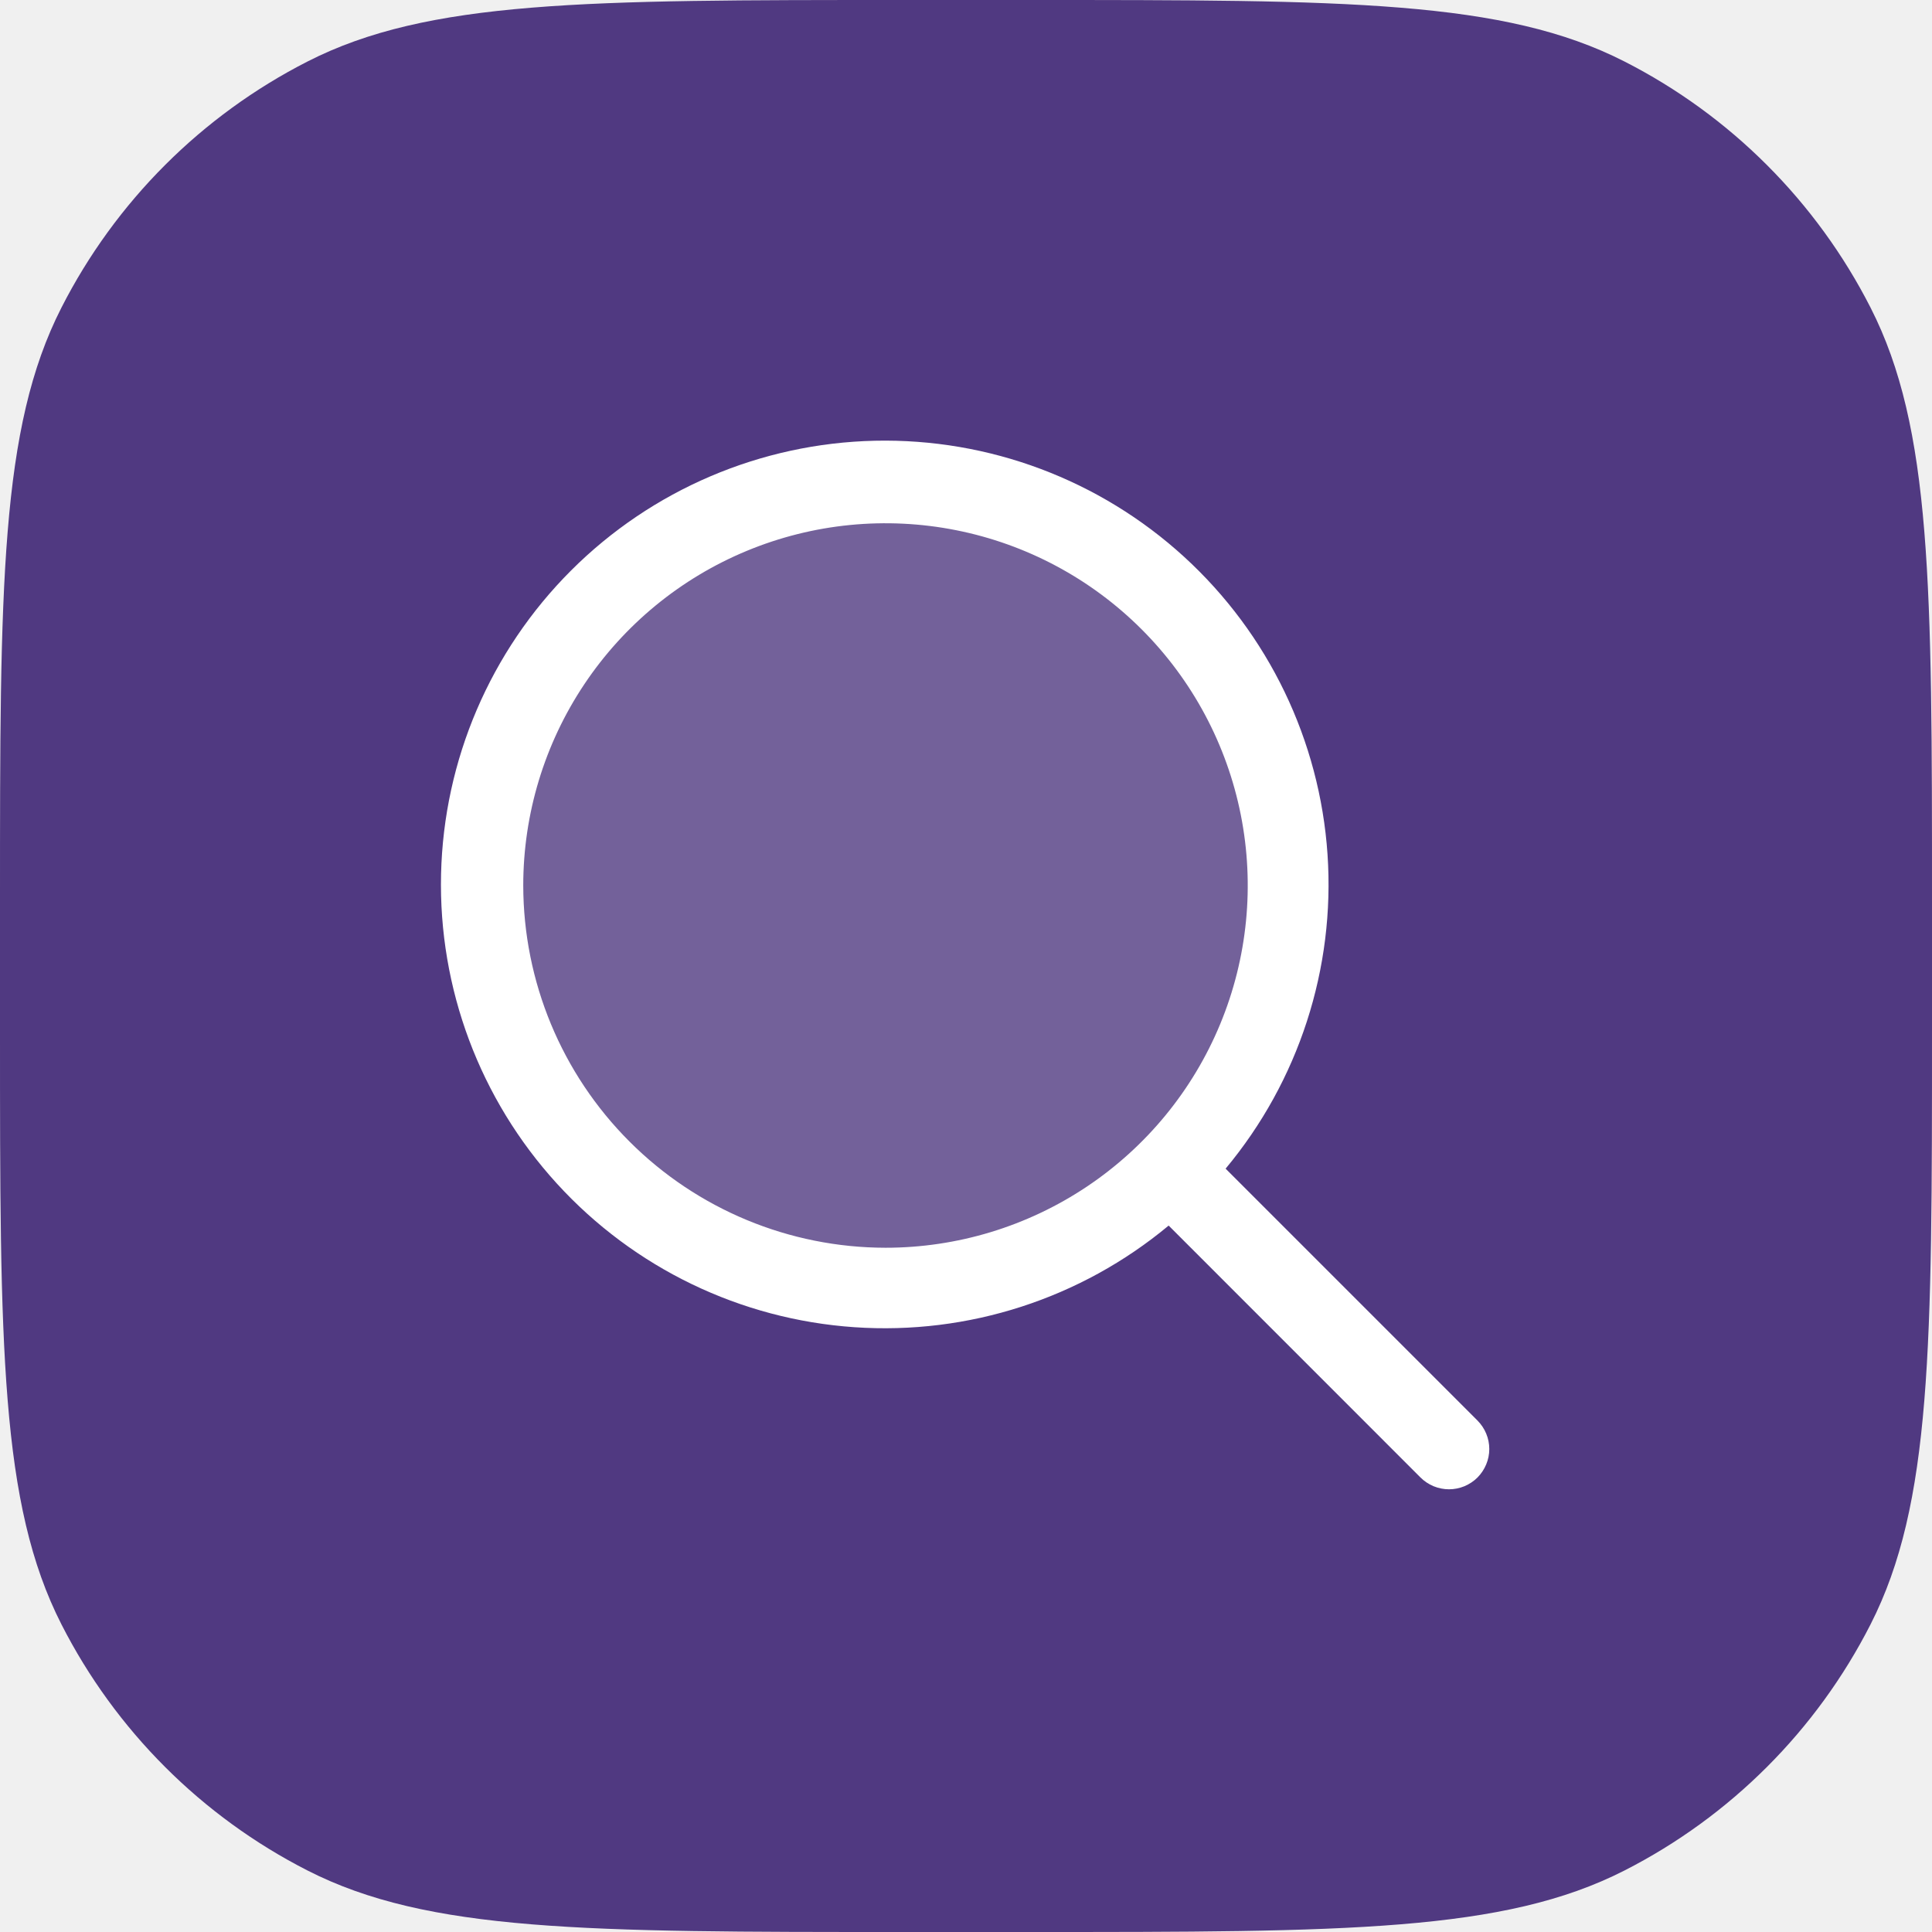
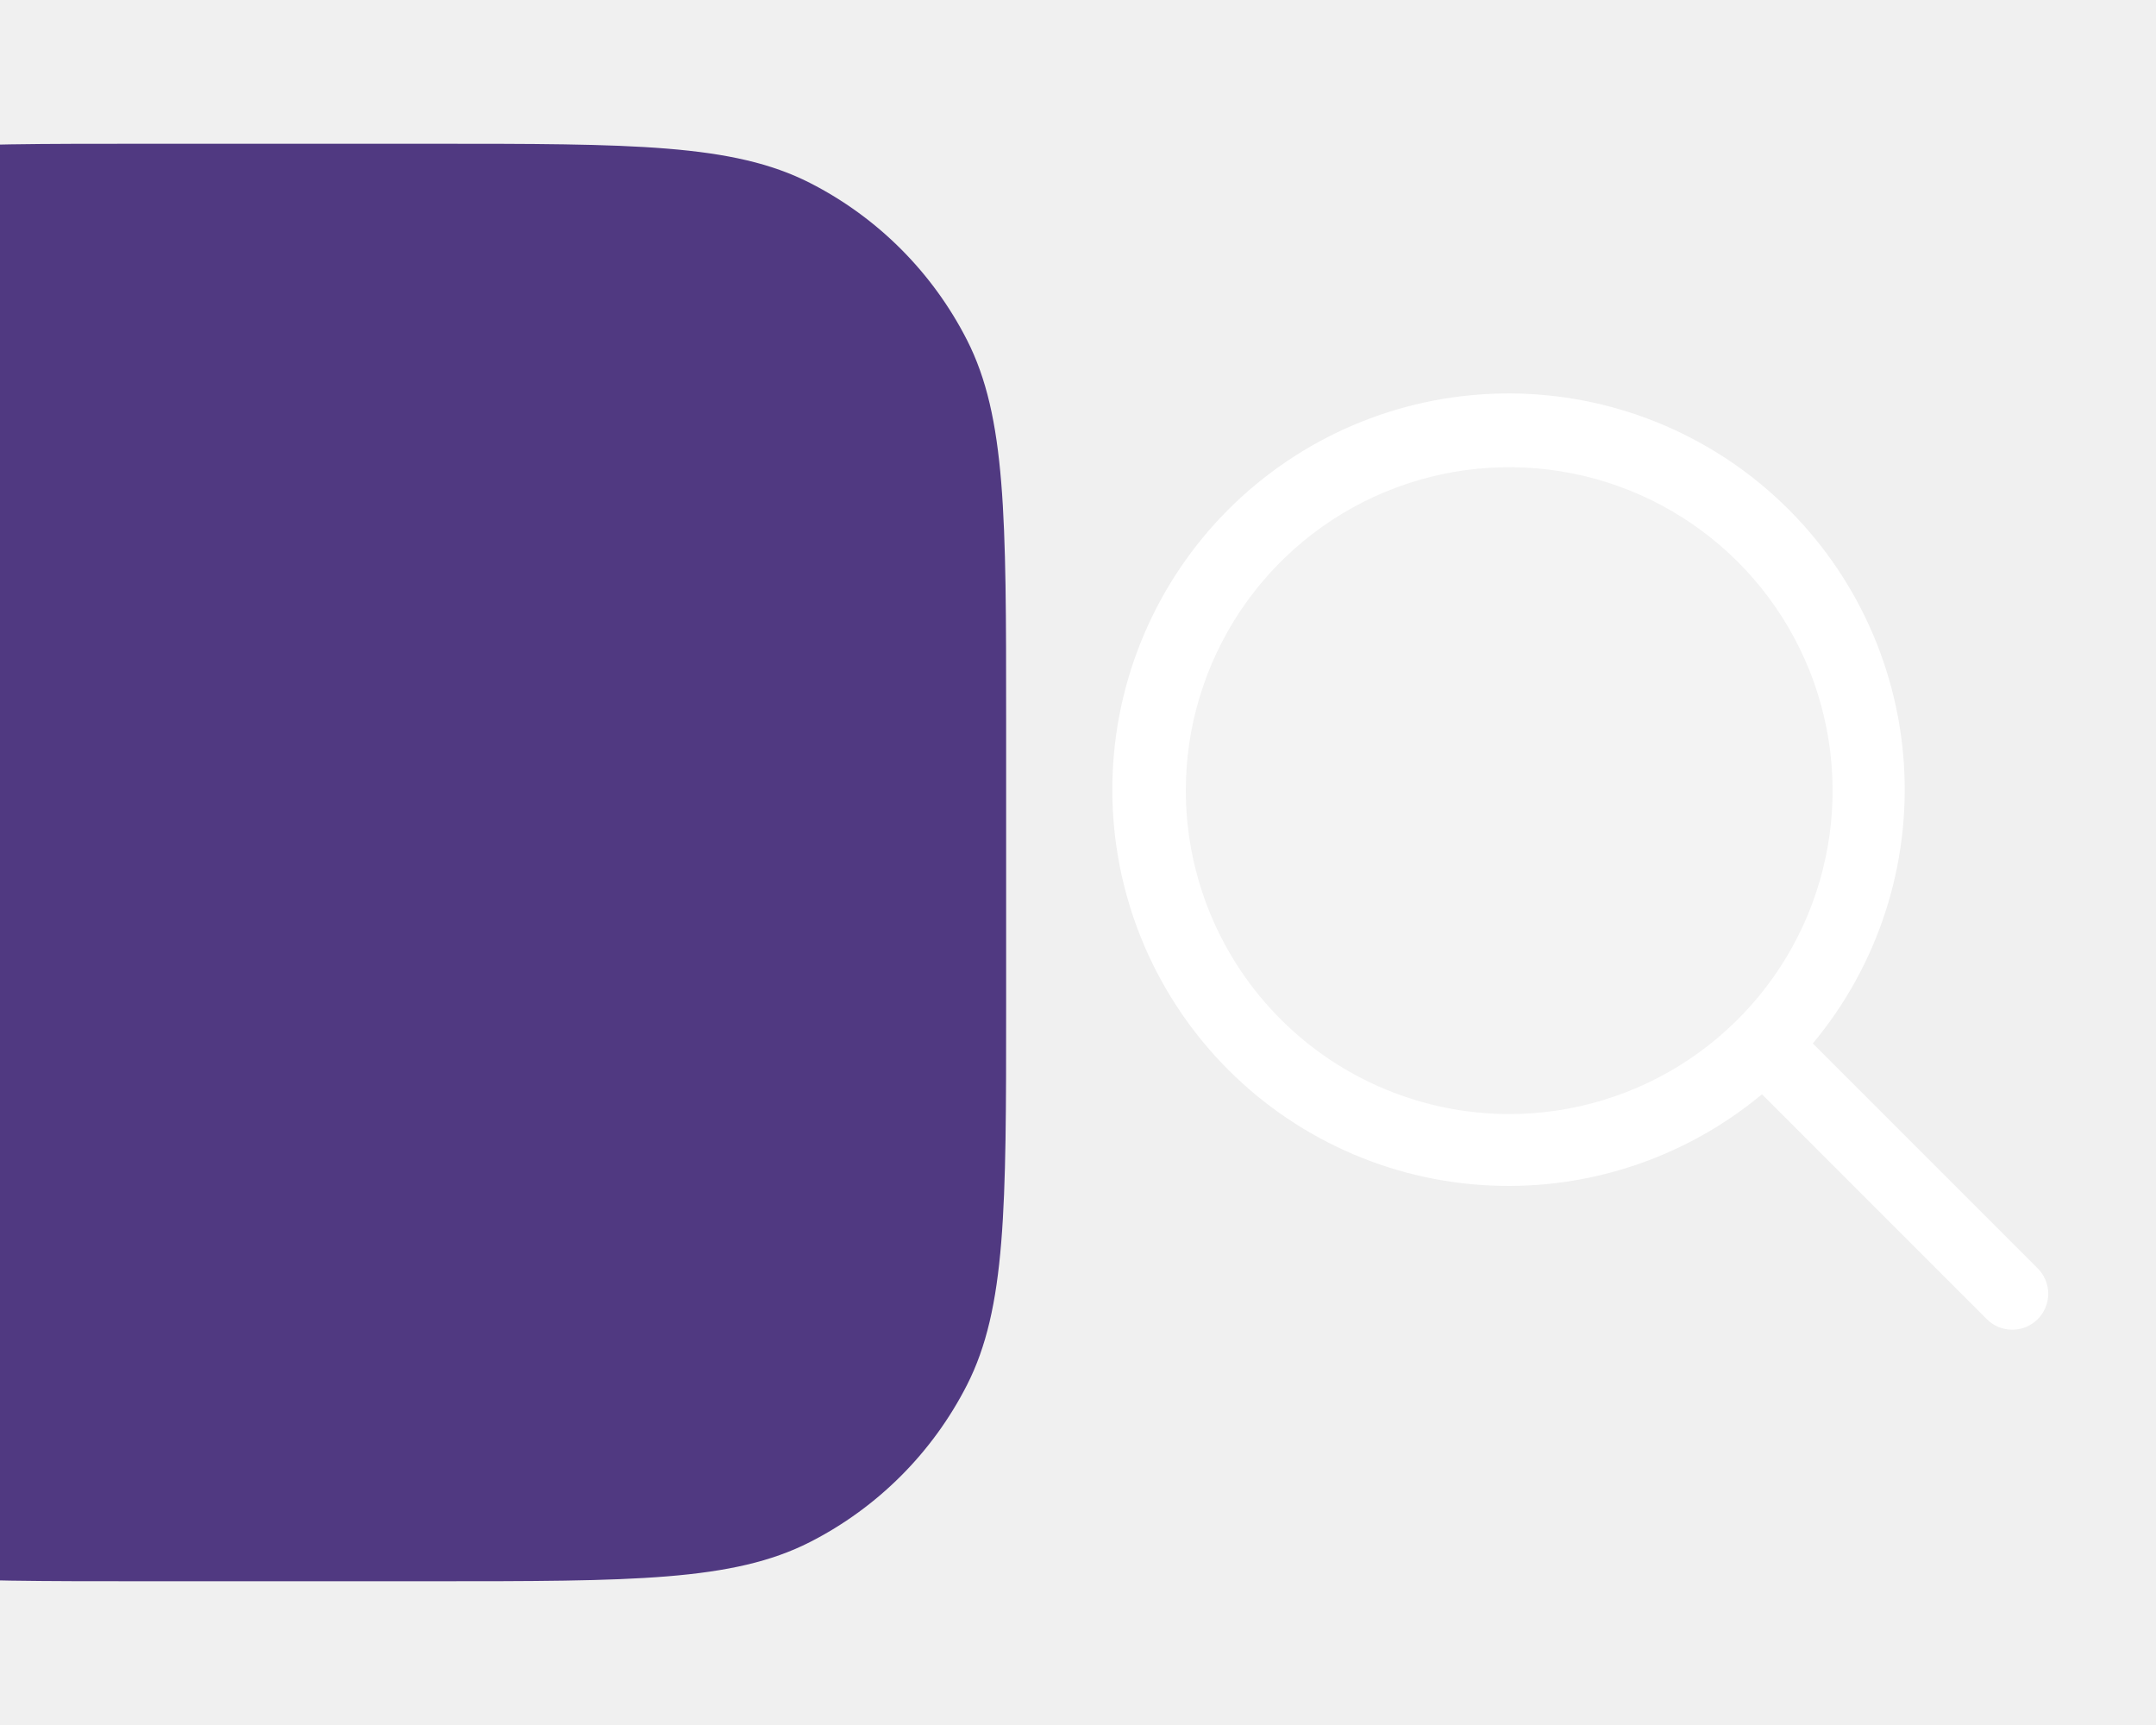
- <svg xmlns="http://www.w3.org/2000/svg" width="48" height="48" viewBox="0 0 48 48" fill="none">
-   <path d="M0 22.4C0 14.559 0 10.639 1.526 7.644C2.868 5.01 5.01 2.868 7.644 1.526C10.639 0 14.559 0 22.4 0H25.6C33.441 0 37.361 0 40.356 1.526C42.99 2.868 45.132 5.01 46.474 7.644C48 10.639 48 14.559 48 22.4V25.6C48 33.441 48 37.361 46.474 40.356C45.132 42.99 42.99 45.132 40.356 46.474C37.361 48 33.441 48 25.6 48H22.4C14.559 48 10.639 48 7.644 46.474C5.01 45.132 2.868 42.99 1.526 40.356C0 37.361 0 33.441 0 25.6V22.4Z" fill="#503981" />
-   <g clip-path="url(#clip0_428_1759)">
-     <path opacity="0.2" d="M32 22C32 23.978 31.413 25.911 30.315 27.556C29.216 29.2 27.654 30.482 25.827 31.239C24 31.996 21.989 32.194 20.049 31.808C18.109 31.422 16.328 30.47 14.929 29.071C13.53 27.672 12.578 25.891 12.192 23.951C11.806 22.011 12.004 20 12.761 18.173C13.518 16.346 14.8 14.784 16.444 13.685C18.089 12.586 20.022 12 22 12C23.313 12 24.614 12.259 25.827 12.761C27.04 13.264 28.142 14 29.071 14.929C30 15.857 30.736 16.96 31.239 18.173C31.741 19.386 32 20.687 32 22Z" fill="white" />
-     <path d="M36.708 35.293L30.45 29.035C32.267 26.856 33.174 24.059 32.982 21.228C32.79 18.397 31.514 15.749 29.42 13.835C27.325 11.92 24.573 10.887 21.736 10.95C18.899 11.014 16.195 12.168 14.188 14.174C12.181 16.18 11.024 18.882 10.958 21.719C10.892 24.556 11.923 27.309 13.835 29.405C15.748 31.502 18.395 32.78 21.226 32.974C24.057 33.169 26.854 32.264 29.035 30.449L35.292 36.708C35.385 36.801 35.496 36.874 35.617 36.925C35.739 36.975 35.869 37.001 36 37.001C36.131 37.001 36.261 36.975 36.383 36.925C36.504 36.874 36.615 36.801 36.708 36.708C36.8 36.615 36.874 36.504 36.924 36.383C36.975 36.262 37.001 36.132 37.001 36C37.001 35.869 36.975 35.739 36.924 35.617C36.874 35.496 36.8 35.386 36.708 35.293ZM13 22C13 20.22 13.528 18.48 14.517 17C15.506 15.52 16.911 14.366 18.556 13.685C20.2 13.004 22.01 12.826 23.756 13.173C25.502 13.52 27.105 14.377 28.364 15.636C29.623 16.895 30.48 18.498 30.827 20.244C31.174 21.99 30.996 23.8 30.315 25.444C29.634 27.089 28.48 28.494 27 29.483C25.52 30.472 23.78 31 22 31C19.614 30.997 17.326 30.049 15.639 28.361C13.952 26.674 13.003 24.386 13 22Z" fill="white" />
+ <svg xmlns="http://www.w3.org/2000/svg" width="60" height="48" viewBox="0 0 60 48" fill="none">
+   <path d="M-12 20C-12 14.399 -12 11.599 -10.91 9.46C-9.951 7.578 -8.422 6.049 -6.54 5.09C-4.401 4 -1.601 4 4 4H12C17.601 4 20.401 4 22.54 5.09C24.422 6.049 25.951 7.578 26.91 9.46C28 11.599 28 14.399 28 20V28C28 33.6 28 36.401 26.91 38.54C25.951 40.422 24.422 41.951 22.54 42.91C20.401 44 17.601 44 12 44H4C-1.601 44 -4.401 44 -6.54 42.91C-8.422 41.951 -9.951 40.422 -10.91 38.54C-12 36.401 -12 33.6 -12 28V20Z" fill="#503981" />
+   <g clip-path="url(#clip0_933_5148)">
+     <path opacity="0.2" d="M52 22C52 23.978 51.413 25.911 50.315 27.556C49.216 29.2 47.654 30.482 45.827 31.239C44 31.996 41.989 32.194 40.049 31.808C38.109 31.422 36.328 30.47 34.929 29.071C33.53 27.672 32.578 25.891 32.192 23.951C31.806 22.011 32.004 20 32.761 18.173C33.518 16.346 34.8 14.784 36.444 13.685C38.089 12.586 40.022 12 42 12C43.313 12 44.614 12.259 45.827 12.761C47.04 13.264 48.142 14 49.071 14.929C50 15.857 50.736 16.96 51.239 18.173C51.741 19.386 52 20.687 52 22Z" fill="white" />
+     <path d="M56.708 35.293L50.45 29.035C52.267 26.856 53.174 24.059 52.982 21.228C52.79 18.397 51.514 15.749 49.42 13.835C47.325 11.92 44.573 10.887 41.736 10.95C38.899 11.014 36.196 12.168 34.188 14.174C32.181 16.18 31.024 18.882 30.958 21.719C30.892 24.556 31.923 27.309 33.835 29.405C35.748 31.502 38.395 32.78 41.226 32.974C44.057 33.169 46.854 32.264 49.035 30.449L55.292 36.708C55.385 36.801 55.496 36.874 55.617 36.925C55.739 36.975 55.869 37.001 56 37.001C56.131 37.001 56.261 36.975 56.383 36.925C56.504 36.874 56.615 36.801 56.708 36.708C56.8 36.615 56.874 36.504 56.924 36.383C56.975 36.262 57.001 36.132 57.001 36C57.001 35.869 56.975 35.739 56.924 35.617C56.874 35.496 56.8 35.386 56.708 35.293ZM33 22C33 20.22 33.528 18.48 34.517 17C35.506 15.52 36.911 14.366 38.556 13.685C40.2 13.004 42.01 12.826 43.756 13.173C45.502 13.52 47.105 14.377 48.364 15.636C49.623 16.895 50.48 18.498 50.827 20.244C51.174 21.99 50.996 23.8 50.315 25.444C49.634 27.089 48.48 28.494 47 29.483C45.52 30.472 43.78 31 42 31C39.614 30.997 37.326 30.049 35.639 28.361C33.952 26.674 33.003 24.386 33 22Z" fill="white" />
  </g>
  <defs>
-     <clipPath id="clip0_428_1759">
-       <rect width="32" height="32" fill="white" transform="translate(8 8)" />
+     <clipPath id="clip0_933_5148">
+       <rect width="32" height="32" fill="white" transform="translate(28 8)" />
    </clipPath>
  </defs>
</svg>
